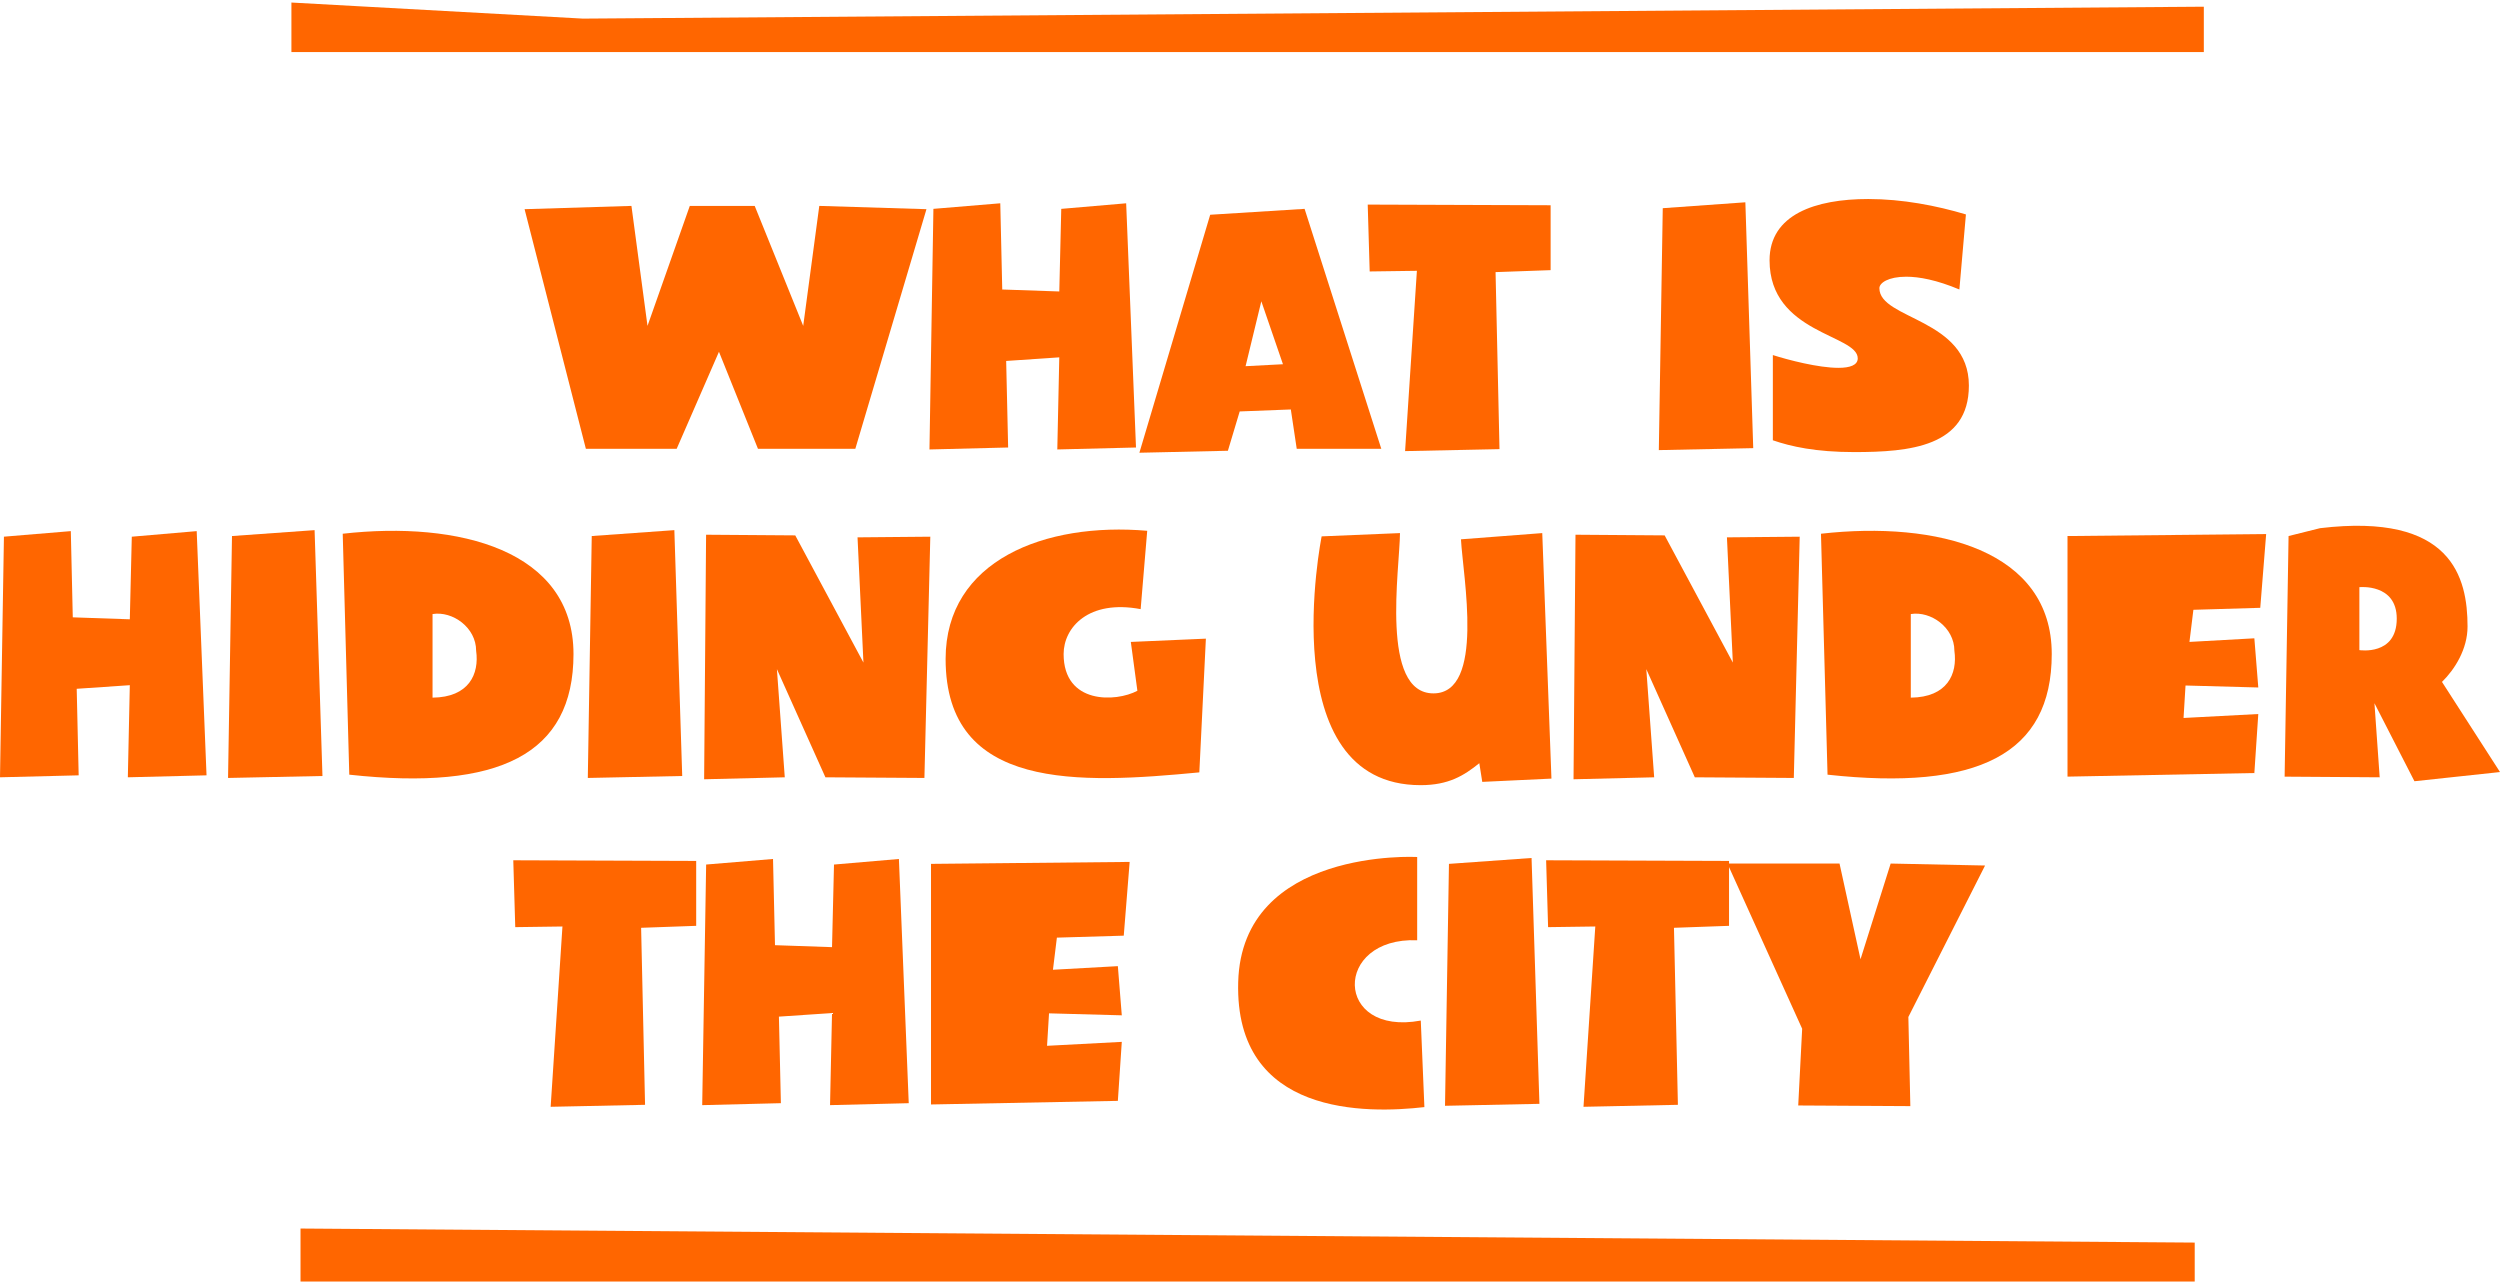
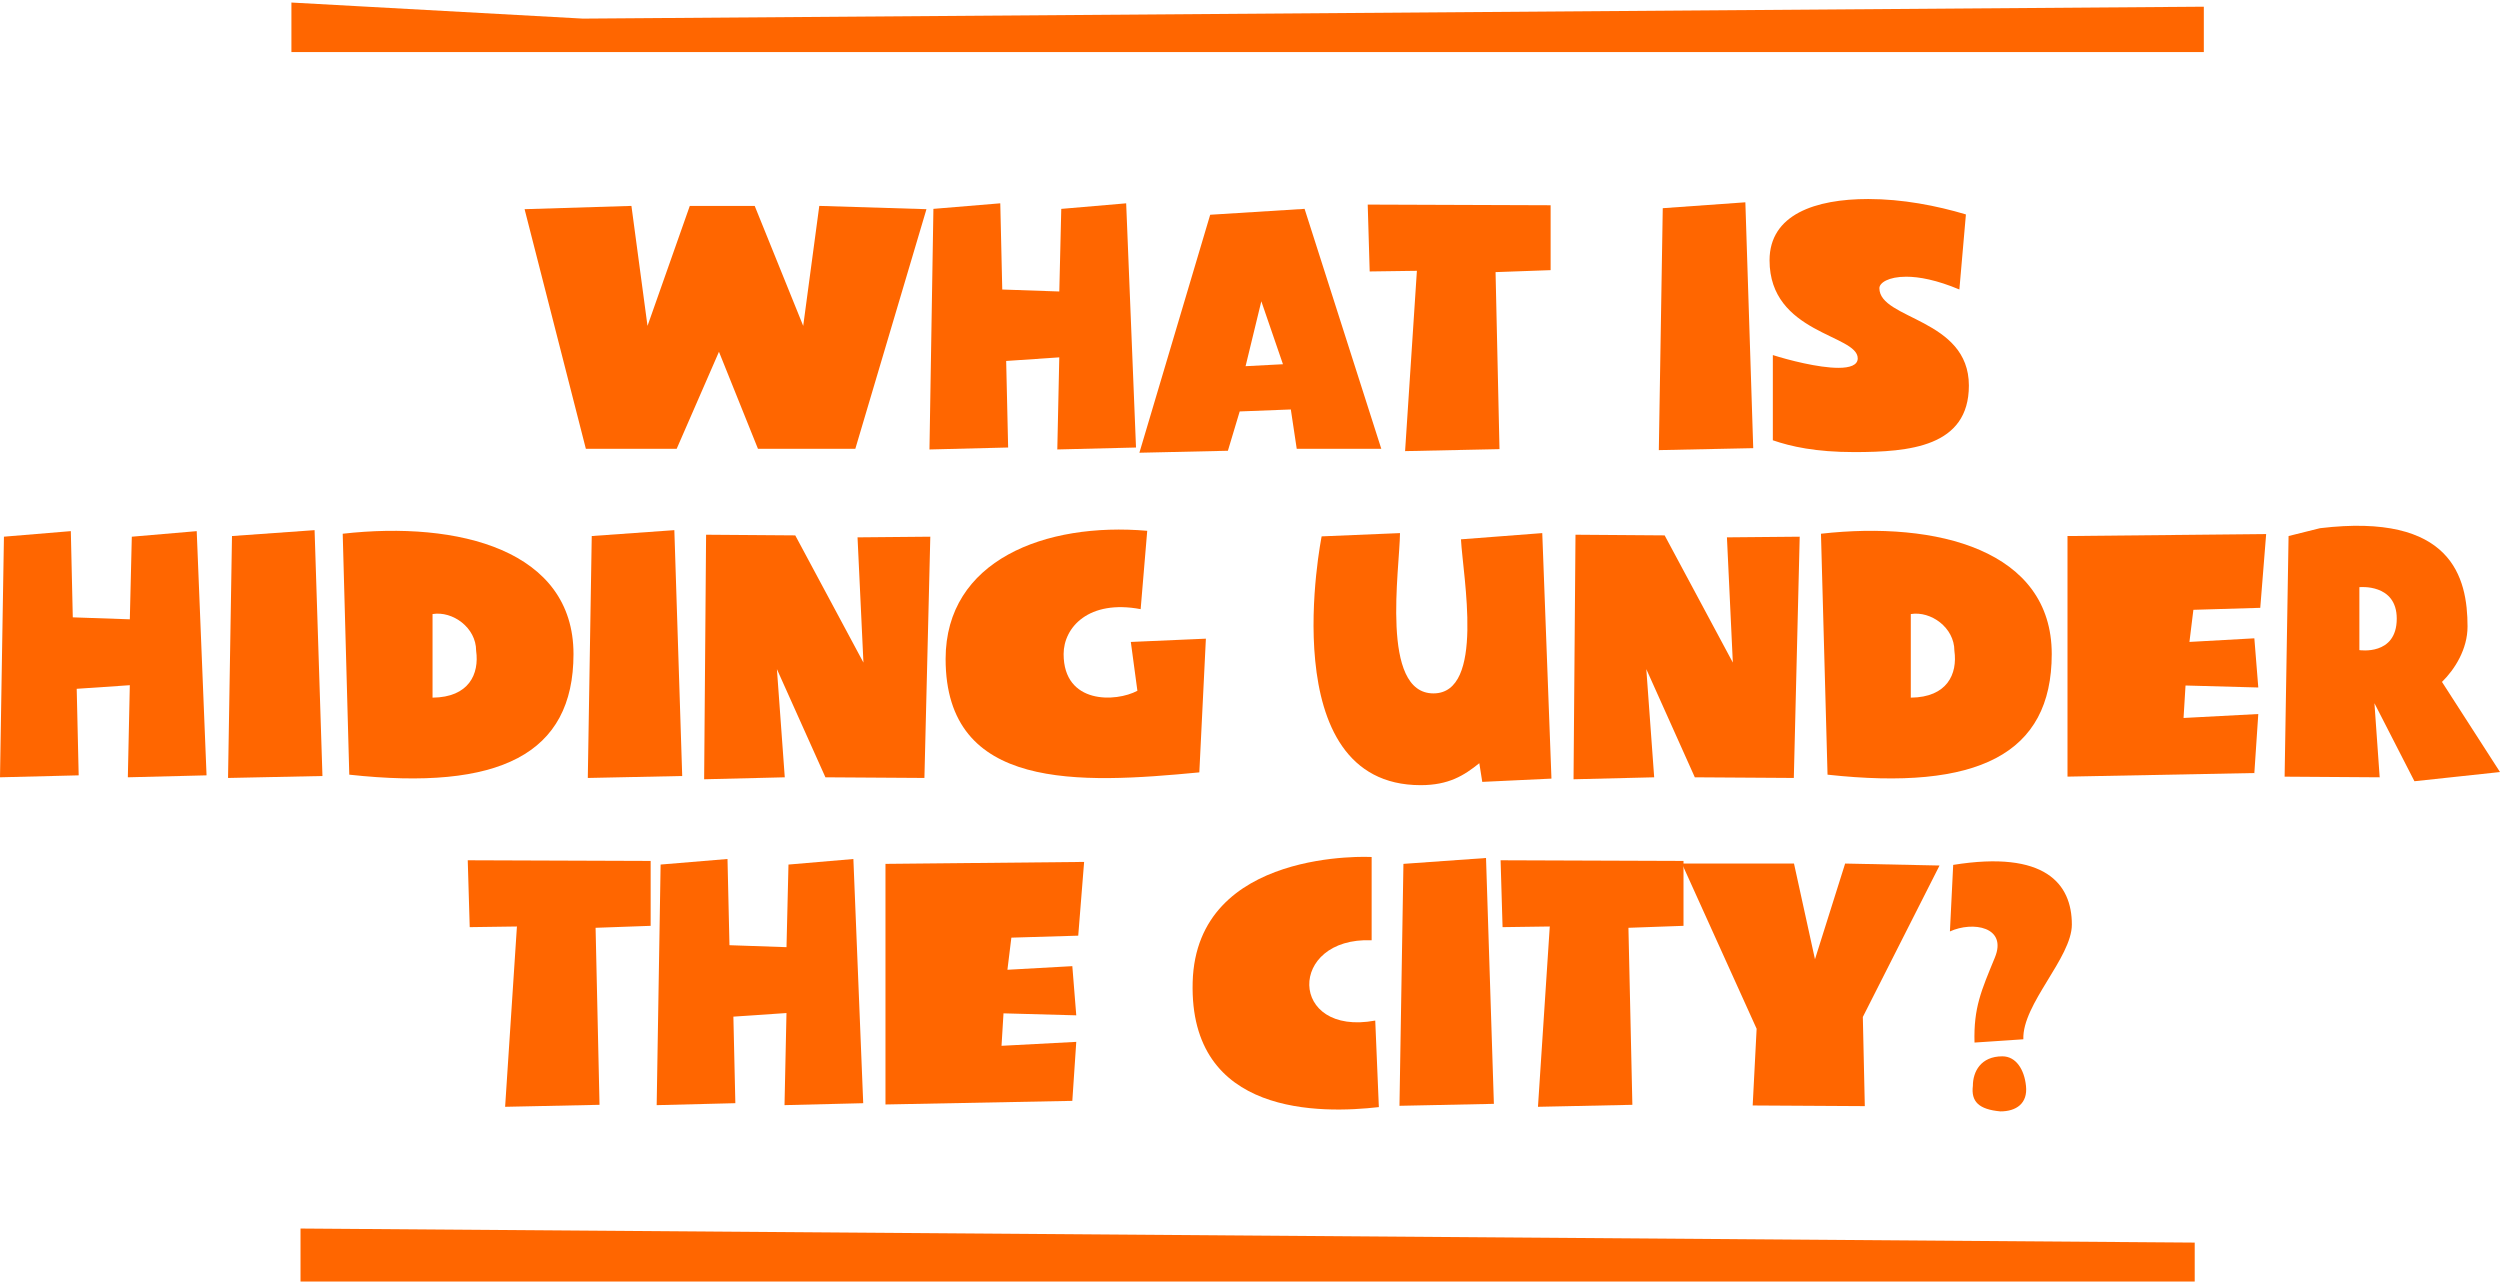
- <svg xmlns="http://www.w3.org/2000/svg" version="1.1" x="0px" y="0px" width="274.523px" height="140.721px" viewBox="0 0 274.523 140.721" style="enable-background:new 0 0 274.523 140.721;" xml:space="preserve">
+ <svg xmlns="http://www.w3.org/2000/svg" version="1.1" id="Layer_1" x="0px" y="0px" width="274.523px" height="140.721px" viewBox="0 0 274.523 140.721" enable-background="new 0 0 274.523 140.721" xml:space="preserve">
  <g id="game_x5F_1_x5F_title_x5F_en">
    <g>
-       <polygon style="fill:#FF6600;" points="241,140.721 33,140.721 33,134.904 241,136.447   " />
-       <polygon style="fill:#FF6600;" points="242,5.721 32,5.721 32,0.279 64.008,2.044 242,0.736   " />
-       <path style="fill:#FF6600;" d="M101.734,22.97l-7.812,26.313h-10.69l-4.283-10.655l-4.644,10.655h-9.971L57.604,22.97l11.734-0.36    l1.764,13.175l4.644-13.175h7.127l5.327,13.175l1.765-13.175L101.734,22.97z" />
-       <path style="fill:#FF6600;" d="M116.102,49.354l0.217-10.114l-5.832,0.396l0.216,9.503l-8.639,0.216l0.433-26.421l7.343-0.611    l0.216,9.467l6.264,0.216l0.216-9.071l7.127-0.611l1.08,26.816L116.102,49.354z" />
-       <path style="fill:#FF6600;" d="M151.679,49.283h-9.286l-0.648-4.32l-5.615,0.217l-1.296,4.318l-9.719,0.217l7.775-26.133    l10.366-0.648L151.679,49.283z M140.88,39.996l-2.375-6.912l-1.729,7.127L140.88,39.996z" />
-       <path style="fill:#FF6600;" d="M170.273,22.538v7.127l-6.047,0.216l0.432,19.438l-10.366,0.217l1.296-19.799l-5.184,0.072    l-0.216-7.343L170.273,22.538z" />
-       <path style="fill:#FF6600;" d="M182.586,22.861l9.071-0.647l0.864,26.997l-10.367,0.215L182.586,22.861z" />
-       <path style="fill:#FF6600;" d="M215.157,31.789c-2.483-1.045-4.428-1.404-5.831-1.404c-1.98,0-2.952,0.684-2.952,1.26    c0,3.455,9.827,3.312,9.827,10.691c0,6.73-6.516,7.307-12.599,7.307c-4.212,0-6.947-0.611-8.927-1.296v-9.358    c1.691,0.539,5.003,1.403,7.199,1.403c1.26,0,2.123-0.288,2.123-1.044c0-2.627-9.683-2.699-9.683-10.763    c0-5.039,5.04-6.731,10.835-6.731c3.743,0,7.487,0.721,10.727,1.692L215.157,31.789z" />
-       <path style="fill:#FF6600;" d="M14.038,85.354l0.216-10.114l-5.831,0.396l0.216,9.503L0,85.354l0.432-26.421l7.344-0.611    l0.216,9.467l6.263,0.216l0.217-9.071l7.127-0.611l1.08,26.816L14.038,85.354z" />
-       <path style="fill:#FF6600;" d="M25.475,58.861l9.07-0.647l0.864,26.997l-10.367,0.215L25.475,58.861z" />
-       <path style="fill:#FF6600;" d="M38.354,85.066l-0.72-26.457C50.376,57.17,62.975,60.41,62.975,71.82    C62.975,82.835,54.84,86.866,38.354,85.066z M52.284,71.461c0-2.557-2.592-4.393-4.787-4.032v9.179    C51.492,76.572,52.645,74.016,52.284,71.461z" />
-       <path style="fill:#FF6600;" d="M64.979,58.861l9.071-0.647l0.864,26.997l-10.367,0.215L64.979,58.861z" />
-       <path style="fill:#FF6600;" d="M77.535,58.718l9.791,0.072l7.487,13.966l-0.648-13.75l7.991-0.072l-0.647,26.492l-10.871-0.071    l-5.327-11.878l0.864,11.878l-8.855,0.216L77.535,58.718z" />
-       <path style="fill:#FF6600;" d="M131.697,84.814c-13.21,1.26-27.86,2.052-27.86-12.454c0-10.835,10.942-15.046,22.138-14.074    l-0.721,8.603c-5.723-1.08-8.459,2.016-8.459,4.932c0,5.543,5.76,5.291,8.1,4.031l-0.72-5.363l8.242-0.359L131.697,84.814z" />
-       <path style="fill:#FF6600;" d="M162.766,85.858l-0.324-2.052c-1.691,1.367-3.383,2.412-6.442,2.412    c-16.378,0-10.871-27.32-10.871-27.32l8.603-0.36c-0.035,3.96-2.195,17.602,3.672,17.602c5.688,0,3.239-12.851,3.023-16.918    l8.927-0.684l1.009,26.96L162.766,85.858z" />
-       <path style="fill:#FF6600;" d="M173.003,58.718l9.791,0.072l7.487,13.966l-0.648-13.75l7.991-0.072l-0.647,26.492l-10.871-0.071    l-5.327-11.878l0.864,11.878l-8.855,0.216L173.003,58.718z" />
-       <path style="fill:#FF6600;" d="M200.68,85.066l-0.72-26.457c12.742-1.439,25.341,1.801,25.341,13.211    C225.301,82.835,217.166,86.866,200.68,85.066z M214.61,71.461c0-2.557-2.592-4.393-4.787-4.032v9.179    C213.818,76.572,214.971,74.016,214.61,71.461z" />
-       <path style="fill:#FF6600;" d="M248.845,58.646l-0.647,8.098l-7.344,0.217l-0.432,3.527l7.127-0.396l0.432,5.4l-7.99-0.217    l-0.217,3.564l8.207-0.433l-0.432,6.479l-20.518,0.396V58.861L248.845,58.646z" />
-       <path style="fill:#FF6600;" d="M268.152,74.88l6.371,9.898l-9.395,1.009l-4.392-8.567l0.575,8.135l-10.438-0.071l0.433-26.422    l3.455-0.863c14.47-1.729,16.198,5.399,16.198,10.799C270.96,71.28,269.556,73.512,268.152,74.88z M263.185,67.933    c0-3.888-4.104-3.456-4.104-3.456v6.912C259.081,71.389,263.185,72.036,263.185,67.933z" />
-       <path style="fill:#FF6600;" d="M76.448,94.538v7.127l-6.047,0.216l0.432,19.438l-10.366,0.217l1.295-19.799l-5.183,0.072    l-0.216-7.343L76.448,94.538z" />
-       <path style="fill:#FF6600;" d="M91.147,121.354l0.216-10.114l-5.831,0.396l0.216,9.503l-8.639,0.216l0.432-26.421l7.344-0.611    l0.216,9.467l6.263,0.216l0.217-9.071l7.127-0.611l1.08,26.816L91.147,121.354z" />
-       <path style="fill:#FF6600;" d="M124.047,94.646l-0.648,8.098l-7.343,0.217l-0.432,3.527l7.127-0.396l0.432,5.4l-7.99-0.217    l-0.217,3.564l8.207-0.433l-0.432,6.479l-20.518,0.396V94.861L124.047,94.646z" />
-       <path style="fill:#FF6600;" d="M156.015,112.068l0.396,9.502c-6.3,0.721-20.842,1.044-20.446-13.715    c0.396-14.793,19.654-13.75,19.654-13.75v9.143C146.368,102.889,146.476,113.832,156.015,112.068z" />
-       <path style="fill:#FF6600;" d="M159.109,94.861l9.07-0.647l0.864,26.997l-10.367,0.215L159.109,94.861z" />
-       <path style="fill:#FF6600;" d="M189.864,94.538v7.127l-6.047,0.216l0.432,19.438l-10.366,0.217l1.295-19.799l-5.183,0.072    l-0.216-7.343L189.864,94.538z" />
-       <path style="fill:#FF6600;" d="M201.997,94.826l2.304,10.51l3.312-10.51l10.366,0.216l-8.423,16.63l0.217,9.791l-12.311-0.072    l0.432-8.423l-8.207-18.142H201.997z" />
+       <polygon fill="#FF6600" points="241,140.721 33,140.721 33,134.904 241,136.448   " />
+       <polygon fill="#FF6600" points="242,5.721 32,5.721 32,0.279 64.008,2.044 242,0.736   " />
+       <path fill="#FF6600" d="M101.734,22.97l-7.812,26.313H83.232l-4.283-10.655l-4.644,10.655h-9.972L57.604,22.97l11.733-0.36    l1.765,13.176l4.644-13.176h7.127L88.2,35.785l1.765-13.176L101.734,22.97z" />
+       <path fill="#FF6600" d="M116.102,49.354l0.217-10.113l-5.832,0.396l0.216,9.503l-8.639,0.216l0.433-26.421l7.343-0.61l0.217,9.467    l6.264,0.216l0.216-9.071l7.127-0.61l1.08,26.815L116.102,49.354z" />
+       <path fill="#FF6600" d="M151.679,49.283h-9.286l-0.648-4.32l-5.615,0.217l-1.296,4.318l-9.719,0.217l7.775-26.133l10.365-0.648    L151.679,49.283z M140.88,39.996l-2.375-6.912l-1.729,7.127L140.88,39.996z" />
+       <path fill="#FF6600" d="M170.273,22.538v7.127l-6.047,0.216l0.432,19.438l-10.366,0.218l1.296-19.8l-5.184,0.072l-0.216-7.343    L170.273,22.538z" />
+       <path fill="#FF6600" d="M182.586,22.861l9.071-0.646l0.864,26.997l-10.367,0.215L182.586,22.861z" />
+       <path fill="#FF6600" d="M215.157,31.789c-2.483-1.045-4.428-1.404-5.831-1.404c-1.979,0-2.952,0.684-2.952,1.26    c0,3.455,9.827,3.312,9.827,10.691c0,6.729-6.516,7.307-12.599,7.307c-4.212,0-6.947-0.61-8.928-1.296V38.99    c1.691,0.538,5.004,1.402,7.199,1.402c1.26,0,2.123-0.288,2.123-1.044c0-2.627-9.683-2.699-9.683-10.763    c0-5.039,5.04-6.731,10.835-6.731c3.743,0,7.487,0.722,10.727,1.692L215.157,31.789z" />
+       <path fill="#FF6600" d="M14.038,85.354l0.216-10.113l-5.831,0.396l0.217,9.503L0,85.354l0.433-26.421l7.344-0.61l0.216,9.467    l6.263,0.216l0.218-9.071l7.127-0.61l1.08,26.815L14.038,85.354z" />
+       <path fill="#FF6600" d="M25.475,58.861l9.069-0.646l0.864,26.997l-10.367,0.215L25.475,58.861z" />
+       <path fill="#FF6600" d="M38.354,85.066l-0.721-26.457C50.376,57.17,62.975,60.41,62.975,71.82    C62.975,82.835,54.84,86.866,38.354,85.066z M52.284,71.461c0-2.558-2.592-4.394-4.787-4.032v9.179    C51.492,76.573,52.645,74.016,52.284,71.461z" />
+       <path fill="#FF6600" d="M64.979,58.861l9.07-0.646l0.864,26.997l-10.367,0.215L64.979,58.861z" />
+       <path fill="#FF6600" d="M77.535,58.718l9.791,0.072l7.487,13.966l-0.648-13.75l7.991-0.072l-0.647,26.492l-10.87-0.071    l-5.327-11.878l0.863,11.878l-8.854,0.216L77.535,58.718z" />
+       <path fill="#FF6600" d="M131.697,84.814c-13.21,1.261-27.86,2.053-27.86-12.454c0-10.835,10.942-15.046,22.139-14.073    l-0.722,8.603c-5.723-1.08-8.459,2.017-8.459,4.932c0,5.544,5.761,5.291,8.101,4.031l-0.721-5.362l8.242-0.359L131.697,84.814z" />
+       <path fill="#FF6600" d="M162.766,85.858l-0.324-2.052c-1.691,1.367-3.383,2.412-6.442,2.412c-16.378,0-10.871-27.32-10.871-27.32    l8.604-0.359c-0.035,3.96-2.195,17.602,3.672,17.602c5.688,0,3.239-12.851,3.022-16.918l8.928-0.684l1.009,26.96L162.766,85.858z" />
+       <path fill="#FF6600" d="M173.003,58.718l9.791,0.072l7.487,13.966l-0.648-13.75l7.991-0.072l-0.646,26.492l-10.871-0.071    l-5.327-11.878l0.864,11.878l-8.855,0.216L173.003,58.718z" />
+       <path fill="#FF6600" d="M200.68,85.066l-0.721-26.457c12.742-1.438,25.341,1.802,25.341,13.211    C225.301,82.835,217.166,86.866,200.68,85.066z M214.61,71.461c0-2.558-2.592-4.394-4.787-4.032v9.179    C213.818,76.573,214.971,74.016,214.61,71.461z" />
+       <path fill="#FF6600" d="M248.845,58.646l-0.647,8.099l-7.344,0.217l-0.433,3.527l7.127-0.396l0.433,5.4l-7.99-0.218l-0.217,3.564    l8.207-0.433l-0.433,6.479l-20.518,0.396V58.861L248.845,58.646z" />
+       <path fill="#FF6600" d="M268.152,74.88l6.371,9.897l-9.396,1.01l-4.392-8.567l0.575,8.135l-10.438-0.07l0.434-26.423l3.455-0.862    c14.47-1.729,16.197,5.398,16.197,10.799C270.96,71.281,269.556,73.512,268.152,74.88z M263.185,67.933    c0-3.888-4.104-3.456-4.104-3.456v6.912C259.081,71.389,263.185,72.036,263.185,67.933z" />
+       <path fill="#FF6600" d="M71.448,94.538v7.127l-6.047,0.216l0.432,19.438l-10.366,0.218l1.296-19.8l-5.184,0.072l-0.216-7.343    L71.448,94.538z" />
+       <path fill="#FF6600" d="M86.147,121.354l0.216-10.113l-5.831,0.396l0.216,9.503l-8.639,0.216l0.432-26.421l7.345-0.61l0.216,9.467    l6.263,0.216l0.217-9.071l7.127-0.61l1.08,26.815L86.147,121.354z" />
+       <path fill="#FF6600" d="M119.047,94.646l-0.647,8.099l-7.343,0.217l-0.433,3.527l7.127-0.396l0.433,5.4l-7.99-0.218l-0.217,3.564    l8.207-0.433l-0.433,6.479l-20.518,0.396V94.861L119.047,94.646z" />
+       <path fill="#FF6600" d="M151.015,112.068l0.396,9.502c-6.3,0.722-20.842,1.045-20.446-13.715    c0.396-14.793,19.654-13.75,19.654-13.75v9.144C141.368,102.889,141.476,113.832,151.015,112.068z" />
+       <path fill="#FF6600" d="M154.109,94.861l9.07-0.646l0.863,26.997l-10.367,0.215L154.109,94.861z" />
+       <path fill="#FF6600" d="M184.864,94.538v7.127l-6.047,0.216l0.432,19.438l-10.366,0.218l1.296-19.8l-5.184,0.072l-0.216-7.343    L184.864,94.538z" />
+       <path fill="#FF6600" d="M196.997,94.826l2.304,10.51l3.312-10.51l10.366,0.216l-8.423,16.63l0.217,9.791l-12.312-0.072    l0.433-8.423l-8.207-18.142H196.997z" />
    </g>
  </g>
+   <g>
+     <path fill="#FF6600" d="M214.479,94.973c10.079-1.62,13.03,2.052,13.03,6.551c0,3.636-5.471,8.747-5.327,12.599l-5.363,0.36   c-0.108-3.852,0.756-5.724,2.231-9.323c1.404-3.384-2.411-4.031-4.931-2.88L214.479,94.973z M219.663,122.041   c-2.376-0.216-3.239-1.079-3.023-2.808c0-1.548,0.863-3.239,3.239-3.239c1.512,0,2.412,1.476,2.592,3.239   C222.686,121.178,221.39,122.041,219.663,122.041z" />
+   </g>
</svg>
